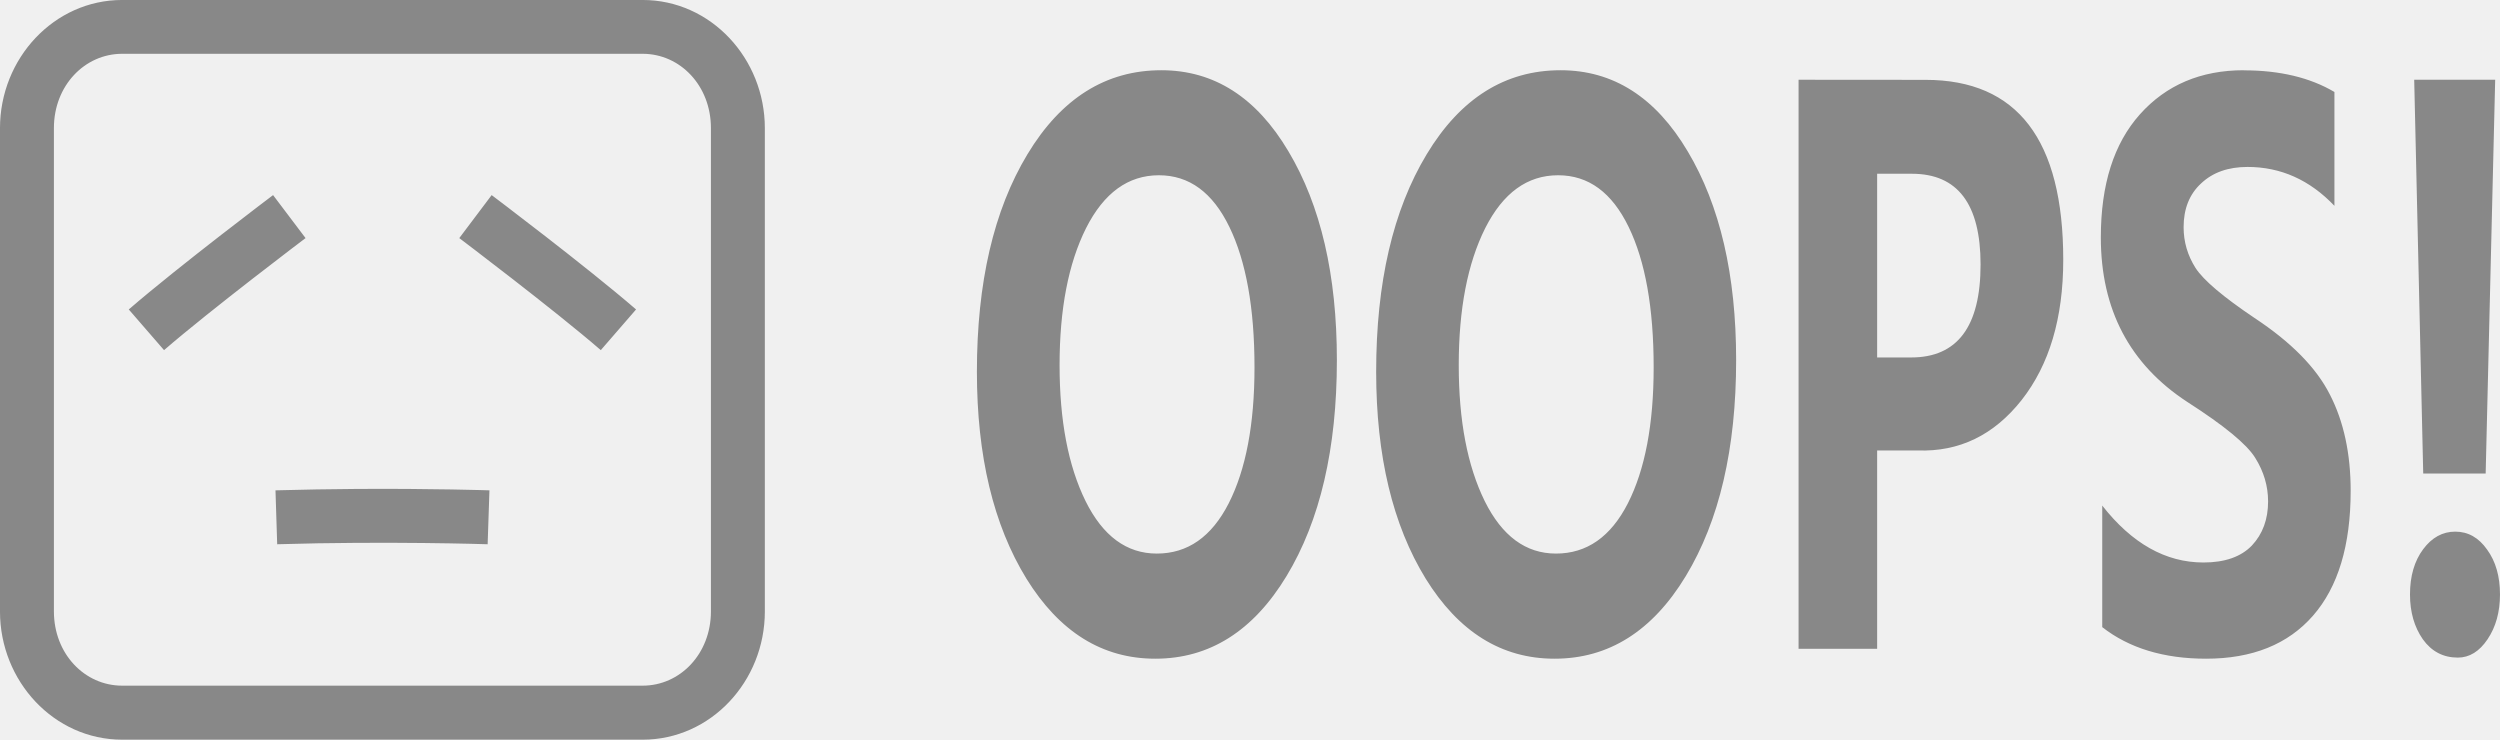
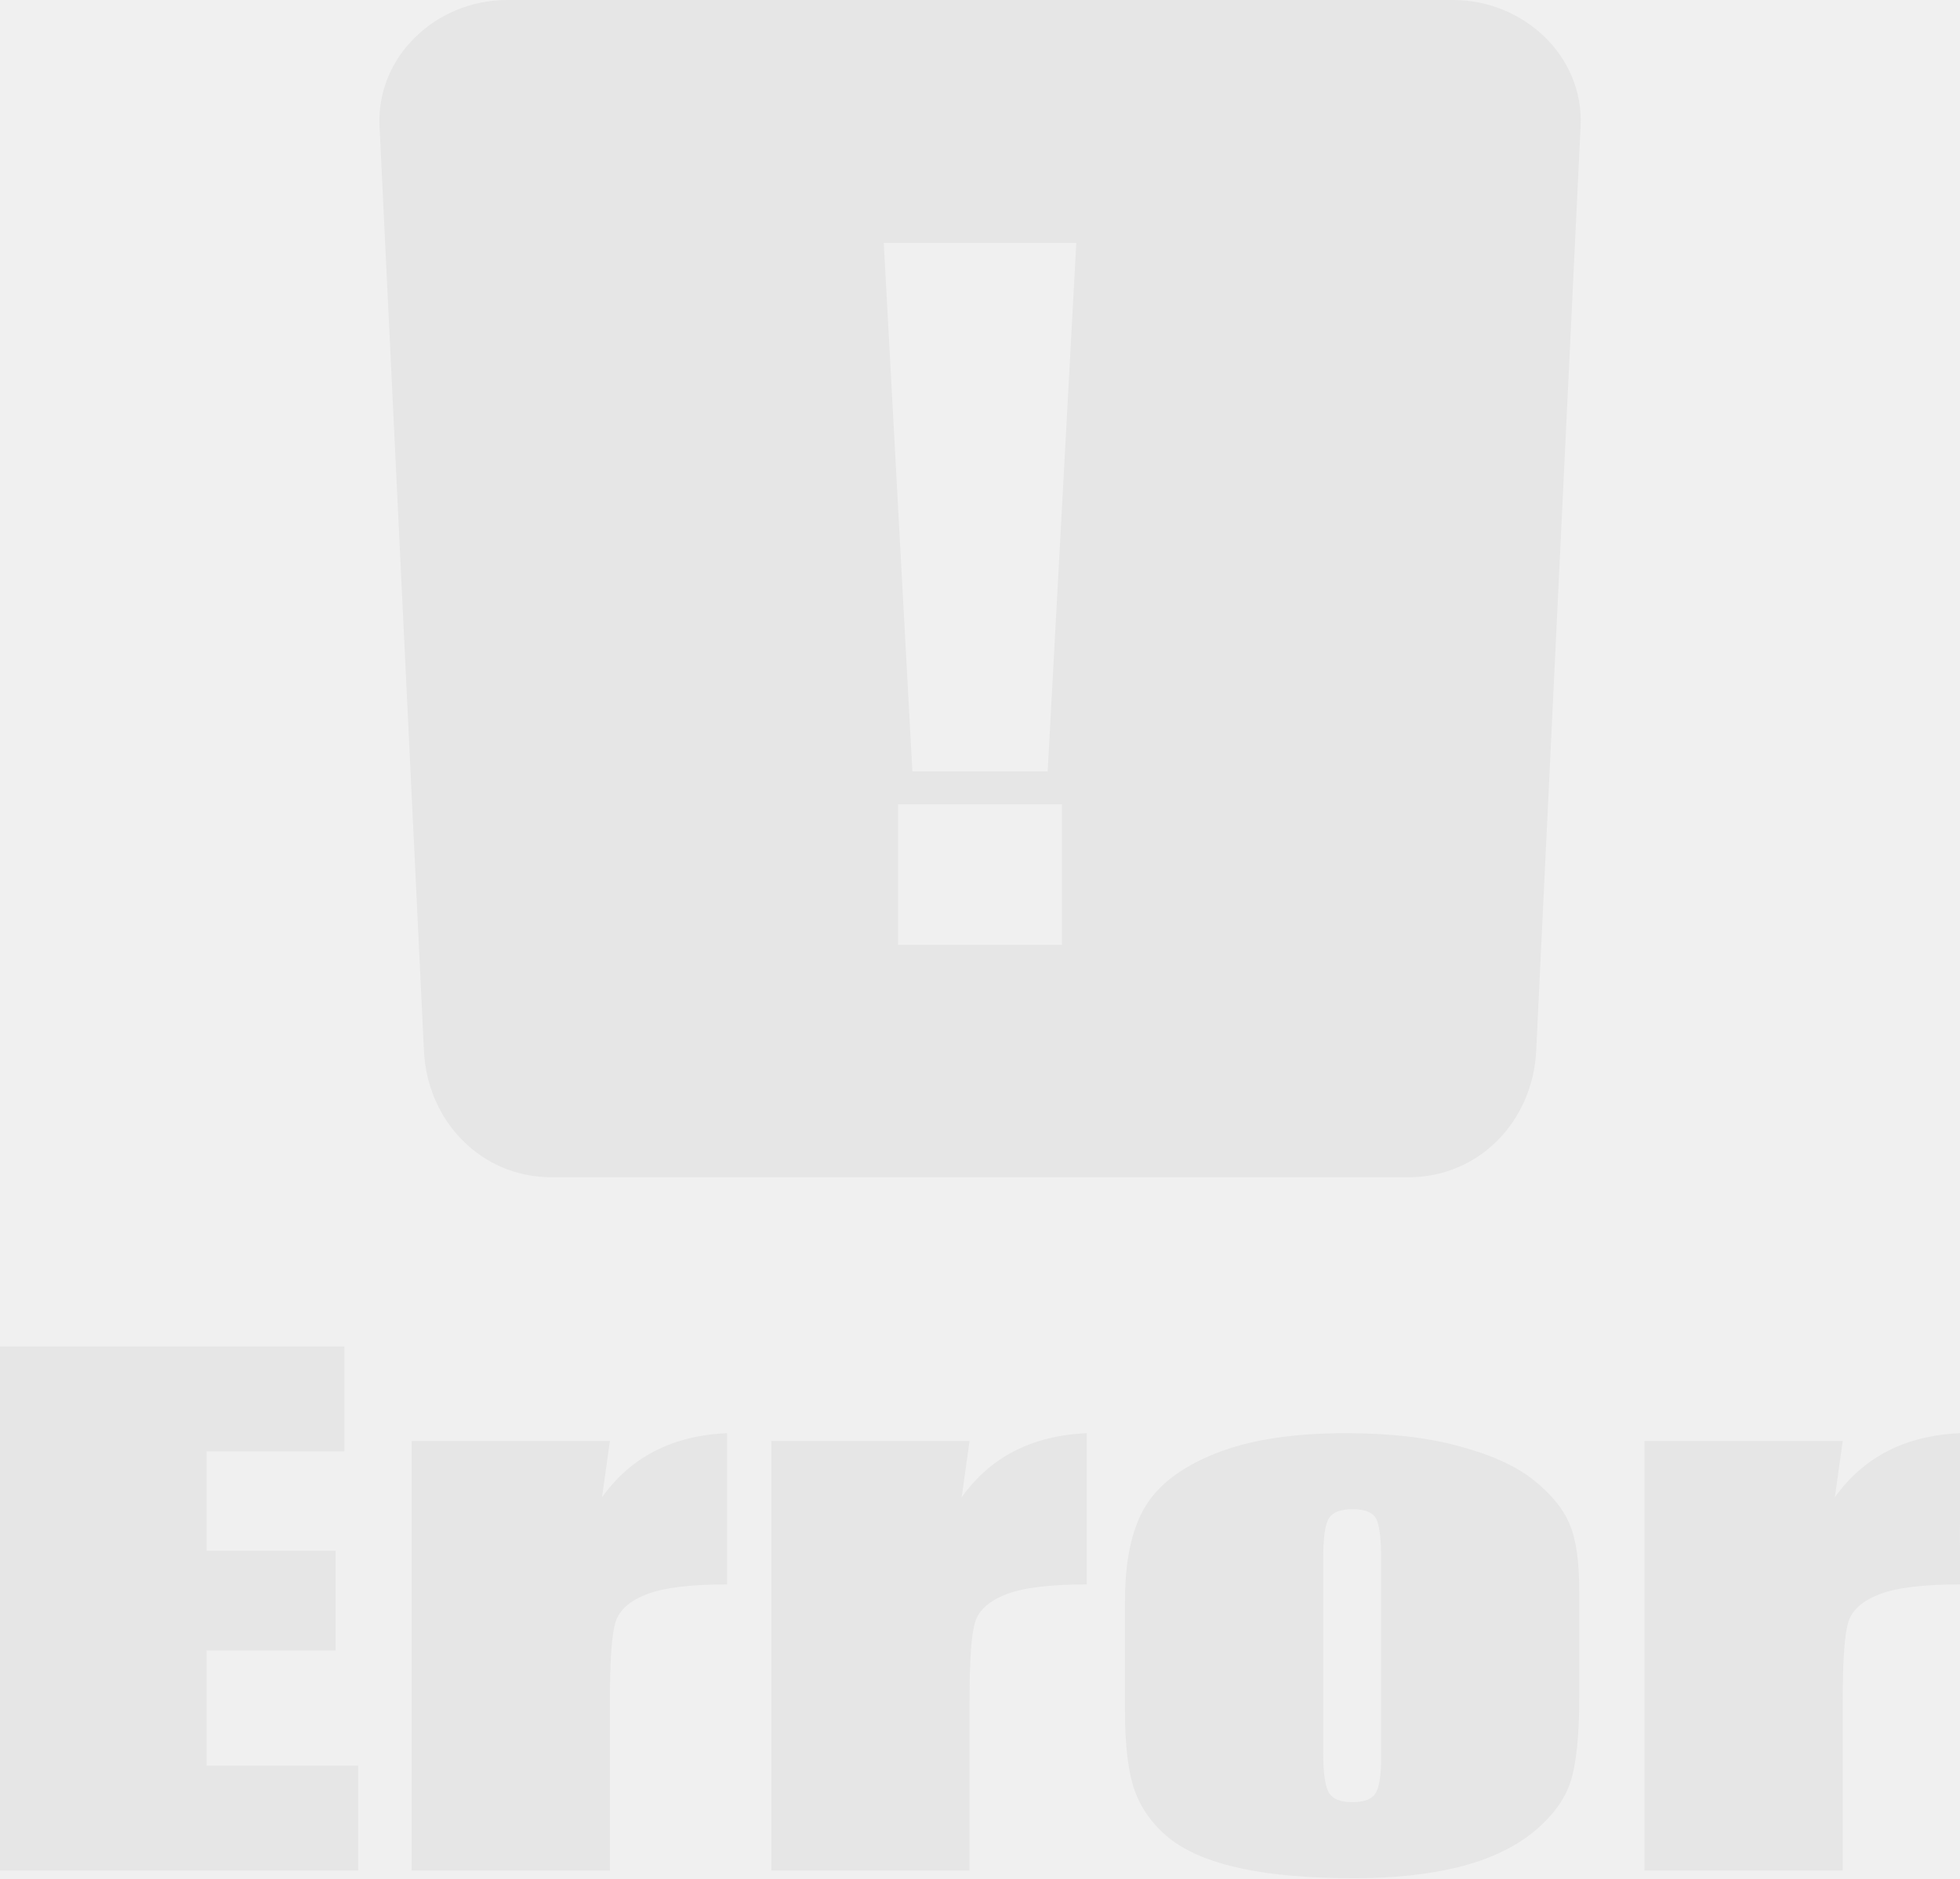
- <svg xmlns="http://www.w3.org/2000/svg" width="24.946mm" height="7.38mm" viewBox="0 0 24.946 7.38" version="1.1" id="svg8">
+ <svg xmlns="http://www.w3.org/2000/svg" width="26.164mm" height="25.078mm" viewBox="0 0 26.164 25.078" version="1.1" id="svg8">
  <defs id="defs2" />
-   <g id="layer1" transform="translate(-20.9181,-107.1092)">
-     <path style="font-style:normal;font-variant:normal;font-weight:normal;font-stretch:normal;font-size:11.247px;line-height:7.029px;font-family:'Microsoft YaHei';-inkscape-font-specification:'Microsoft YaHei, Normal';text-align:start;letter-spacing:0px;word-spacing:0px;writing-mode:lr-tb;text-anchor:start;fill:#888888;fill-opacity:1;stroke:none;stroke-width:0.151px;stroke-linecap:butt;stroke-linejoin:miter;stroke-opacity:1" d="m 22.137,107.109 c -0.68,0 -1.219,0.584 -1.219,1.279 v 4.823 c 0,0.695 0.539,1.279 1.219,1.279 h 5.194 c 0.68,0 1.219,-0.583 1.219,-1.279 v -4.823 c 0,-0.695 -0.539,-1.279 -1.219,-1.279 z m 0,0.537 h 5.194 c 0.374,0 0.681,0.318 0.681,0.741 v 4.823 c 0,0.424 -0.308,0.741 -0.681,0.741 h -5.194 c -0.374,0 -0.681,-0.317 -0.681,-0.741 v -4.823 c 0,-0.424 0.308,-0.741 0.681,-0.741 z m 10.369,0.164 c -0.553,0 -0.999,0.28 -1.336,0.839 -0.336,0.557 -0.504,1.28 -0.504,2.17 0,0.841 0.165,1.528 0.494,2.064 0.33,0.533 0.758,0.799 1.286,0.799 0.54,0 0.977,-0.275 1.31,-0.825 0.334,-0.552 0.502,-1.271 0.502,-2.155 0,-0.848 -0.161,-1.542 -0.483,-2.082 -0.32,-0.54 -0.743,-0.81 -1.269,-0.81 z m 3.984,0 c -0.553,0 -0.999,0.28 -1.336,0.839 -0.336,0.557 -0.504,1.28 -0.504,2.17 0,0.841 0.165,1.528 0.494,2.064 0.33,0.533 0.758,0.799 1.286,0.799 0.54,0 0.977,-0.275 1.31,-0.825 0.334,-0.552 0.502,-1.271 0.502,-2.155 0,-0.848 -0.161,-1.542 -0.483,-2.082 -0.32,-0.54 -0.743,-0.81 -1.269,-0.81 z m 6.818,0 c -0.429,0 -0.775,0.147 -1.037,0.44 -0.26,0.291 -0.39,0.7 -0.39,1.228 0,0.718 0.287,1.266 0.863,1.642 0.366,0.235 0.592,0.42 0.677,0.557 0.086,0.137 0.129,0.282 0.129,0.436 0,0.178 -0.054,0.325 -0.162,0.44 -0.108,0.112 -0.269,0.169 -0.483,0.169 -0.377,0 -0.714,-0.19 -1.01,-0.568 v 1.213 c 0.269,0.21 0.615,0.315 1.036,0.315 0.461,0 0.817,-0.143 1.067,-0.429 0.25,-0.286 0.376,-0.701 0.376,-1.246 0,-0.371 -0.069,-0.691 -0.207,-0.96 -0.136,-0.269 -0.387,-0.524 -0.754,-0.766 -0.312,-0.21 -0.508,-0.376 -0.587,-0.498 -0.079,-0.125 -0.119,-0.26 -0.119,-0.407 0,-0.183 0.058,-0.329 0.174,-0.436 0.116,-0.11 0.27,-0.165 0.464,-0.165 0.331,0 0.62,0.129 0.867,0.388 v -1.136 c -0.244,-0.144 -0.546,-0.216 -0.906,-0.216 z m -4.443,0.095 v 5.678 h 0.784 v -1.979 h 0.404 c 0.415,0.015 0.761,-0.153 1.037,-0.502 0.277,-0.352 0.416,-0.819 0.416,-1.4 0,-1.197 -0.458,-1.796 -1.374,-1.796 z m 6.143,0 0.09,3.929 h 0.623 l 0.095,-3.929 z m -5.359,0.938 h 0.347 c 0.456,0 0.685,0.302 0.685,0.906 0,0.618 -0.231,0.927 -0.692,0.927 h -0.34 z m -7.167,0.015 c 0.303,0 0.537,0.172 0.704,0.517 0.166,0.342 0.25,0.809 0.25,1.4 0,0.567 -0.086,1.019 -0.257,1.356 -0.171,0.335 -0.41,0.502 -0.718,0.502 -0.301,0 -0.538,-0.175 -0.711,-0.524 -0.173,-0.352 -0.259,-0.804 -0.259,-1.356 0,-0.56 0.088,-1.015 0.264,-1.367 0.178,-0.352 0.42,-0.528 0.727,-0.528 z m 3.984,0 c 0.303,0 0.537,0.172 0.704,0.517 0.166,0.342 0.249,0.809 0.249,1.4 0,0.567 -0.086,1.019 -0.257,1.356 -0.171,0.335 -0.41,0.502 -0.718,0.502 -0.301,0 -0.538,-0.175 -0.711,-0.524 -0.173,-0.352 -0.259,-0.804 -0.259,-1.356 0,-0.56 0.088,-1.015 0.264,-1.367 0.178,-0.352 0.42,-0.528 0.727,-0.528 z m -12.823,0.198 c 0,0 -0.939,0.708 -1.44,1.141 l 0.352,0.406 c 0.468,-0.405 1.412,-1.118 1.412,-1.118 z m 2.181,0 -0.323,0.429 c 0,0 0.944,0.713 1.412,1.118 l 0.352,-0.406 c -0.501,-0.433 -1.441,-1.141 -1.441,-1.141 z m -1.352,2.932 c -0.252,0.002 -0.525,0.006 -0.805,0.014 l 0.017,0.538 c 1.096,-0.033 2.1,0 2.1,0 l 0.018,-0.538 c 0,0 -0.572,-0.019 -1.329,-0.014 z m 20.946,0.426 c -0.127,0 -0.234,0.059 -0.321,0.176 -0.087,0.117 -0.131,0.268 -0.131,0.451 0,0.176 0.043,0.325 0.128,0.447 0.087,0.122 0.204,0.183 0.349,0.183 0.116,0 0.215,-0.061 0.297,-0.183 0.082,-0.122 0.124,-0.271 0.124,-0.447 0,-0.181 -0.043,-0.33 -0.128,-0.447 -0.084,-0.12 -0.19,-0.18 -0.319,-0.18 z" id="text4520" />
+   <g id="layer1" transform="translate(-21.7146,-112.3221)">
+     <path style="font-style:normal;font-variant:normal;font-weight:normal;font-stretch:normal;font-size:9.727px;line-height:6.079px;font-family:Impact;-inkscape-font-specification:Impact;text-align:start;letter-spacing:0px;word-spacing:0px;writing-mode:lr-tb;text-anchor:start;fill:#e6e6e6;fill-opacity:1;stroke:none;stroke-width:0.272px;stroke-linecap:butt;stroke-linejoin:miter;stroke-opacity:1" d="m 28.483,112.322 c -0.943,0 -1.747,0.752 -1.702,1.685 l 0.593,12.347 c 0.045,0.933 0.759,1.685 1.702,1.685 h 11.443 c 0.943,0 1.657,-0.752 1.702,-1.685 l 0.593,-12.347 c 0.045,-0.933 -0.759,-1.685 -1.702,-1.685 z m 5.029,3.243 h 2.57 l -0.382,7.056 h -1.806 z m 0.191,7.496 h 2.188 v 1.875 h -2.188 z m -11.988,7.237 v 6.997 h 4.781 v -1.4 H 24.472 v -1.538 h 1.723 v -1.331 H 24.472 v -1.327 h 1.84 v -1.4 z m 9.706,1.158 c -0.729,0.032 -1.286,0.317 -1.67,0.856 l 0.105,-0.752 h -2.646 v 5.735 h 2.646 v -2.264 c 0,-0.556 0.026,-0.91 0.079,-1.063 0.052,-0.156 0.192,-0.277 0.419,-0.364 0.227,-0.086 0.583,-0.129 1.067,-0.129 z m 4.801,0 c -0.729,0.032 -1.286,0.317 -1.67,0.856 l 0.105,-0.752 h -2.646 v 5.735 h 2.646 v -2.264 c 0,-0.556 0.026,-0.91 0.078,-1.063 0.052,-0.156 0.192,-0.277 0.419,-0.364 0.227,-0.086 0.583,-0.129 1.068,-0.129 z m 3.457,0 c -0.707,0 -1.288,0.09 -1.742,0.272 -0.454,0.182 -0.768,0.422 -0.943,0.722 -0.175,0.3 -0.262,0.716 -0.262,1.249 v 1.469 c 0,0.487 0.048,0.853 0.144,1.098 0.096,0.242 0.255,0.449 0.478,0.622 0.227,0.17 0.543,0.298 0.949,0.384 0.406,0.084 0.902,0.126 1.487,0.126 0.524,0 0.986,-0.049 1.388,-0.147 0.406,-0.101 0.738,-0.255 0.996,-0.462 0.258,-0.21 0.426,-0.435 0.504,-0.674 0.079,-0.242 0.118,-0.621 0.118,-1.136 v -1.405 c 0,-0.406 -0.043,-0.709 -0.131,-0.908 -0.083,-0.199 -0.24,-0.392 -0.472,-0.579 -0.231,-0.187 -0.561,-0.339 -0.989,-0.454 -0.424,-0.118 -0.933,-0.177 -1.526,-0.177 z m 8.2,0 c -0.729,0.032 -1.286,0.317 -1.671,0.856 l 0.105,-0.752 h -2.646 v 5.735 h 2.646 v -2.264 c 0,-0.556 0.026,-0.91 0.078,-1.063 0.052,-0.156 0.192,-0.277 0.419,-0.364 0.227,-0.086 0.583,-0.129 1.068,-0.129 z m -8.108,1.015 c 0.157,0 0.26,0.039 0.308,0.117 0.048,0.075 0.072,0.26 0.072,0.553 v 2.645 c 0,0.248 -0.026,0.409 -0.079,0.484 -0.048,0.075 -0.151,0.112 -0.308,0.112 -0.153,0 -0.255,-0.04 -0.307,-0.121 -0.052,-0.084 -0.079,-0.261 -0.079,-0.531 v -2.589 c 0,-0.294 0.026,-0.478 0.079,-0.553 0.052,-0.078 0.157,-0.117 0.314,-0.117 z" id="path844-9" />
+     <text xml:space="preserve" style="font-style:normal;font-variant:normal;font-weight:normal;font-stretch:normal;font-size:10.583px;line-height:6.615px;font-family:'Microsoft YaHei';-inkscape-font-specification:'Microsoft YaHei, Normal';text-align:start;letter-spacing:0px;word-spacing:0px;writing-mode:lr-tb;text-anchor:start;fill:#000000;fill-opacity:1;stroke:none;stroke-width:0.265px;stroke-linecap:butt;stroke-linejoin:miter;stroke-opacity:1" x="28.824" y="71.544" id="text1007">
+       <tspan id="tspan1005" x="28.824" y="71.544" style="stroke-width:0.265px;fill:#ffffff;fill-opacity:1;-inkscape-font-specification:'Noto Sans Bold';font-family:'Noto Sans';font-weight:bold;font-style:normal;font-stretch:normal;font-variant:normal">Error</tspan>
+     </text>
  </g>
</svg>
